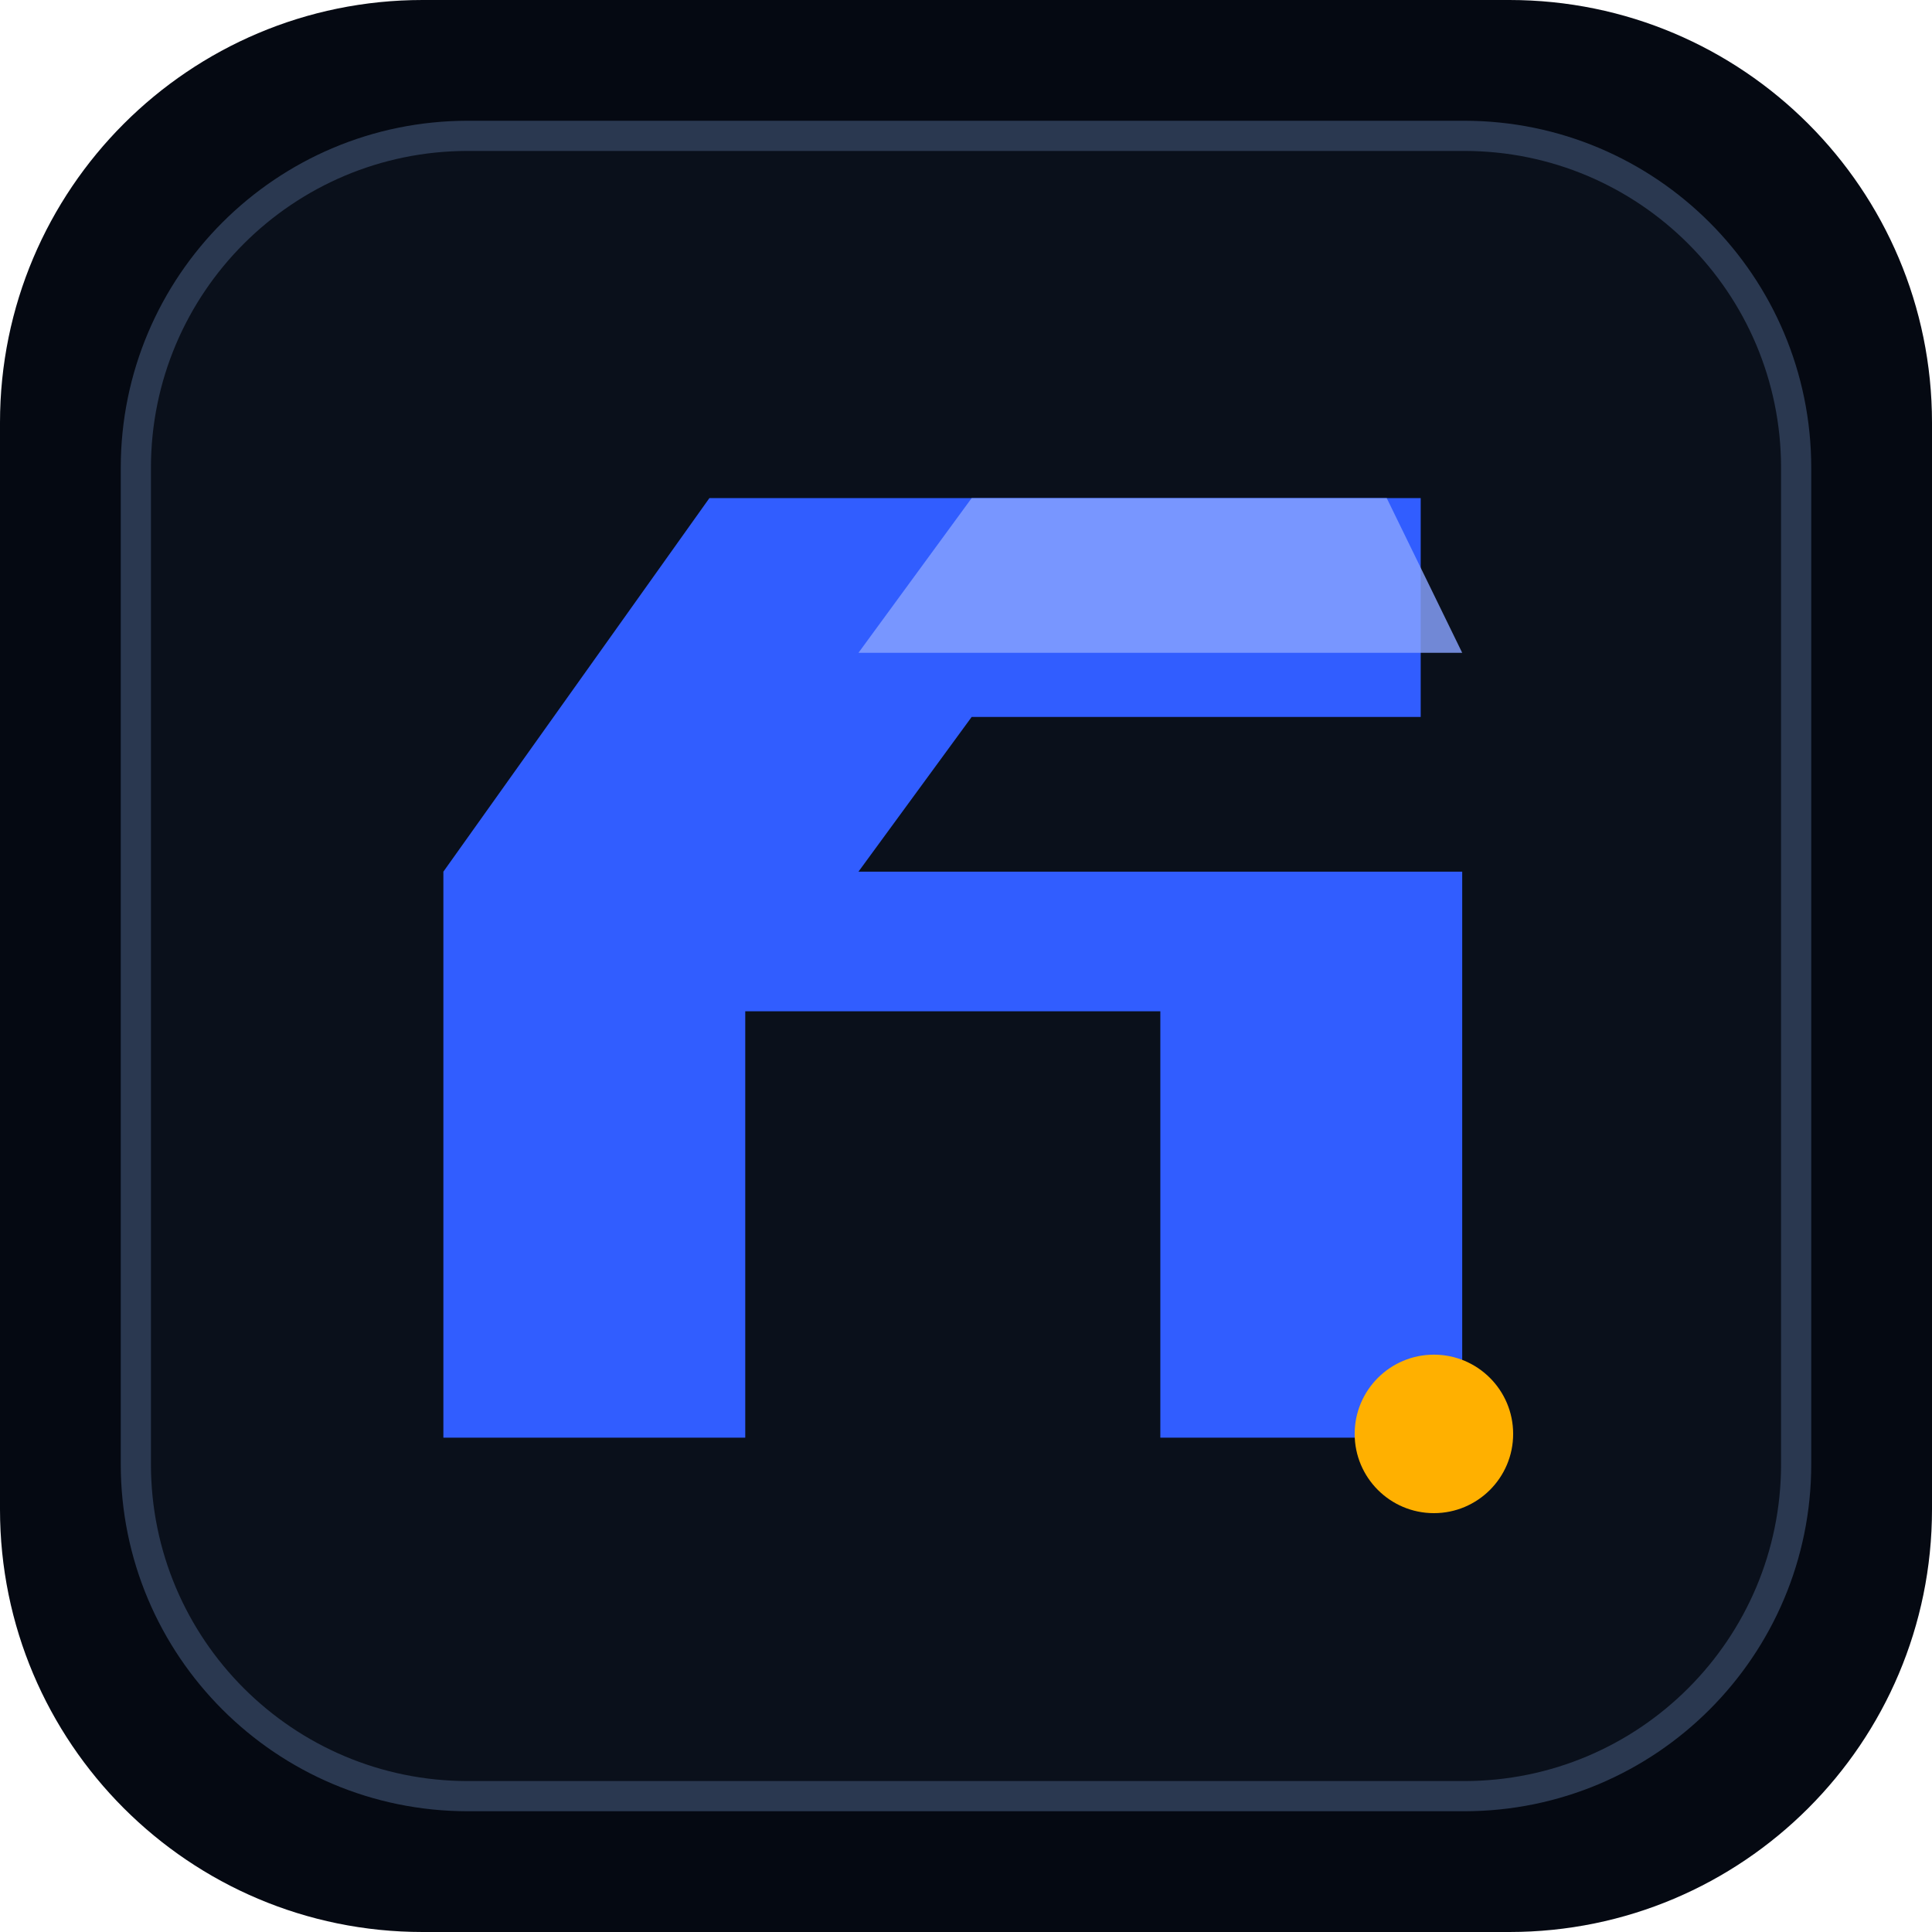
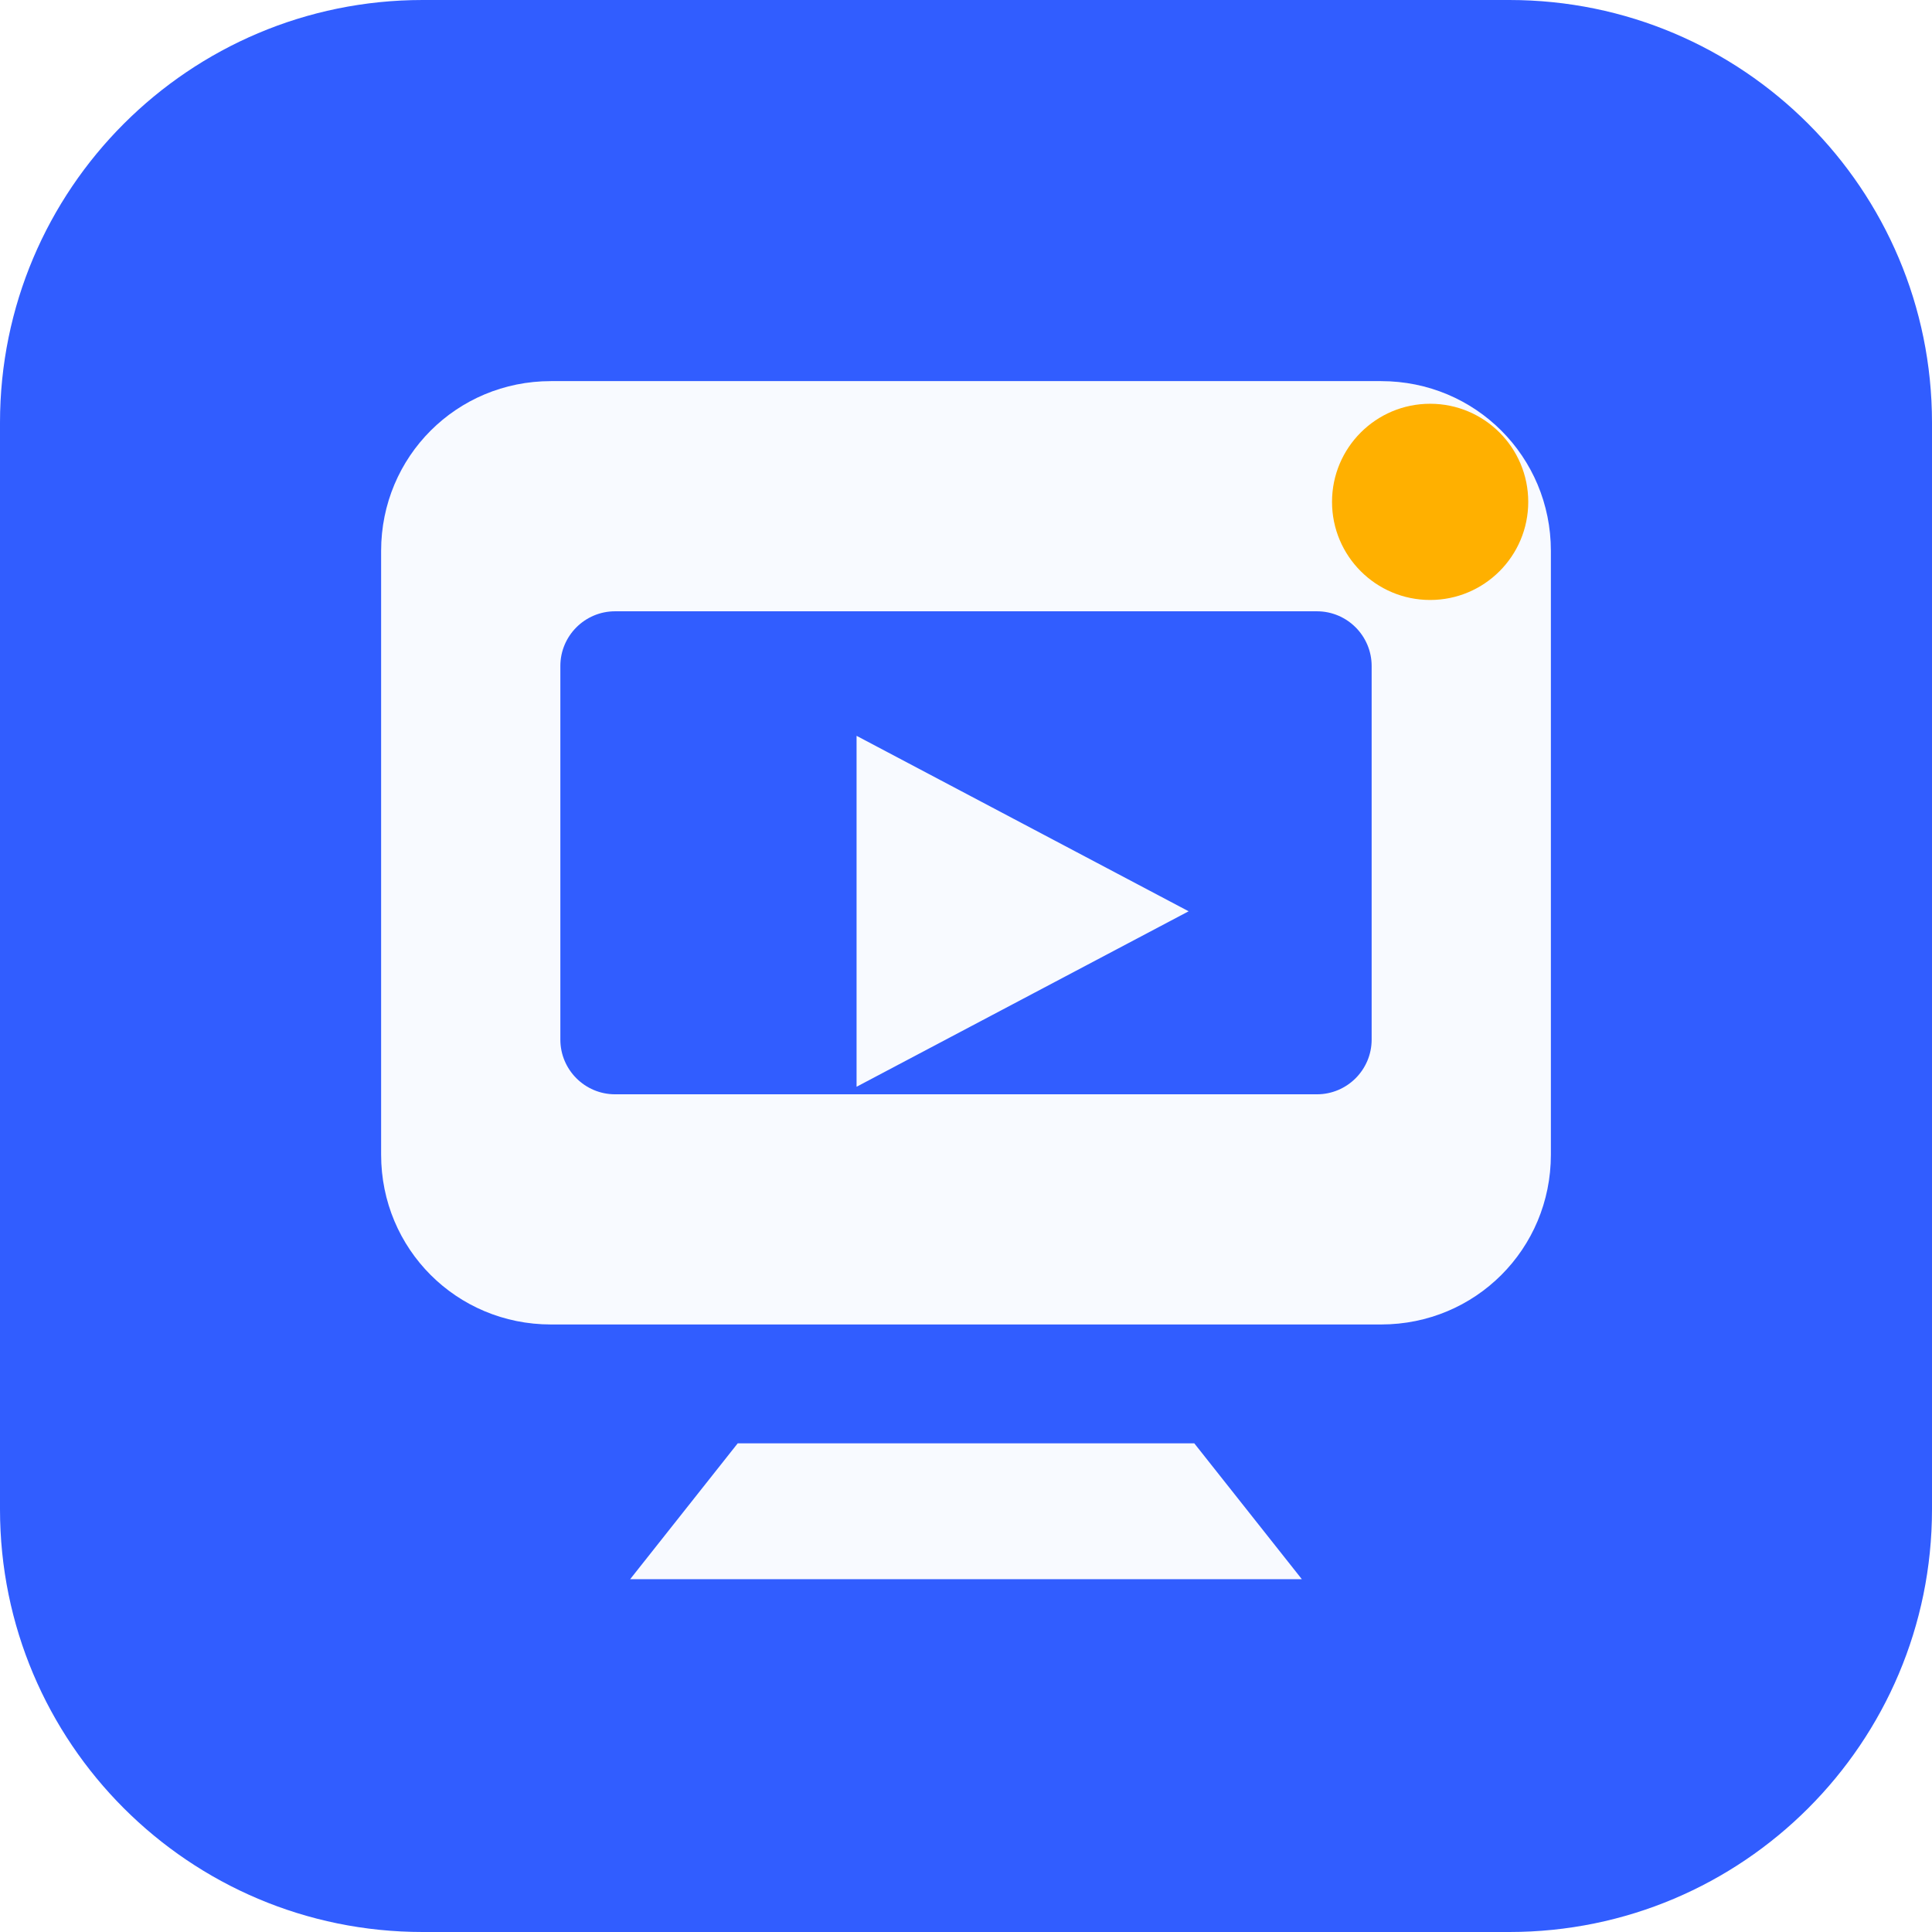
<svg xmlns="http://www.w3.org/2000/svg" width="1024" height="1024" viewBox="0 0 1024 1024" role="img" aria-label="Gamma Presenter">
-   <rect width="1024" height="1024" rx="224" fill="#050912" />
-   <rect x="72" y="72" width="880" height="880" rx="176" fill="#0A101B" stroke="#2A3850" stroke-width="16" />
-   <path d="M753 264H376L235 462v300h160V536h220v226h160V462H455l60-82h238z" fill="#315DFF" />
-   <path d="M735 264H515l-60 82h320z" fill="#87A2FF" opacity=".82" />
-   <circle cx="760" cy="760" r="42" fill="#FFB000" />
+   <rect width="1024" height="1024" rx="224" fill="#315DFF" />
+   <path d="M202 292c0-50 40-90 90-90h440c50 0 90 40 90 90v320c0 50-40 90-90 90H292c-50 0-90-40-90-90V292Z" fill="#F8FAFF" />
+   <path d="M326 324h372c16 0 29 13 29 29v198c0 16-13 29-29 29H326c-16 0-29-13-29-29V353c0-16 13-29 29-29Z" fill="#315DFF" />
+   <path d="m454 390 176 93-176 93V390Z" fill="#F8FAFF" />
+   <path d="M391 765h242l57 72H334l57-72Z" fill="#F8FAFF" />
+   <circle cx="758" cy="266" r="52" fill="#FFB000" />
</svg>
